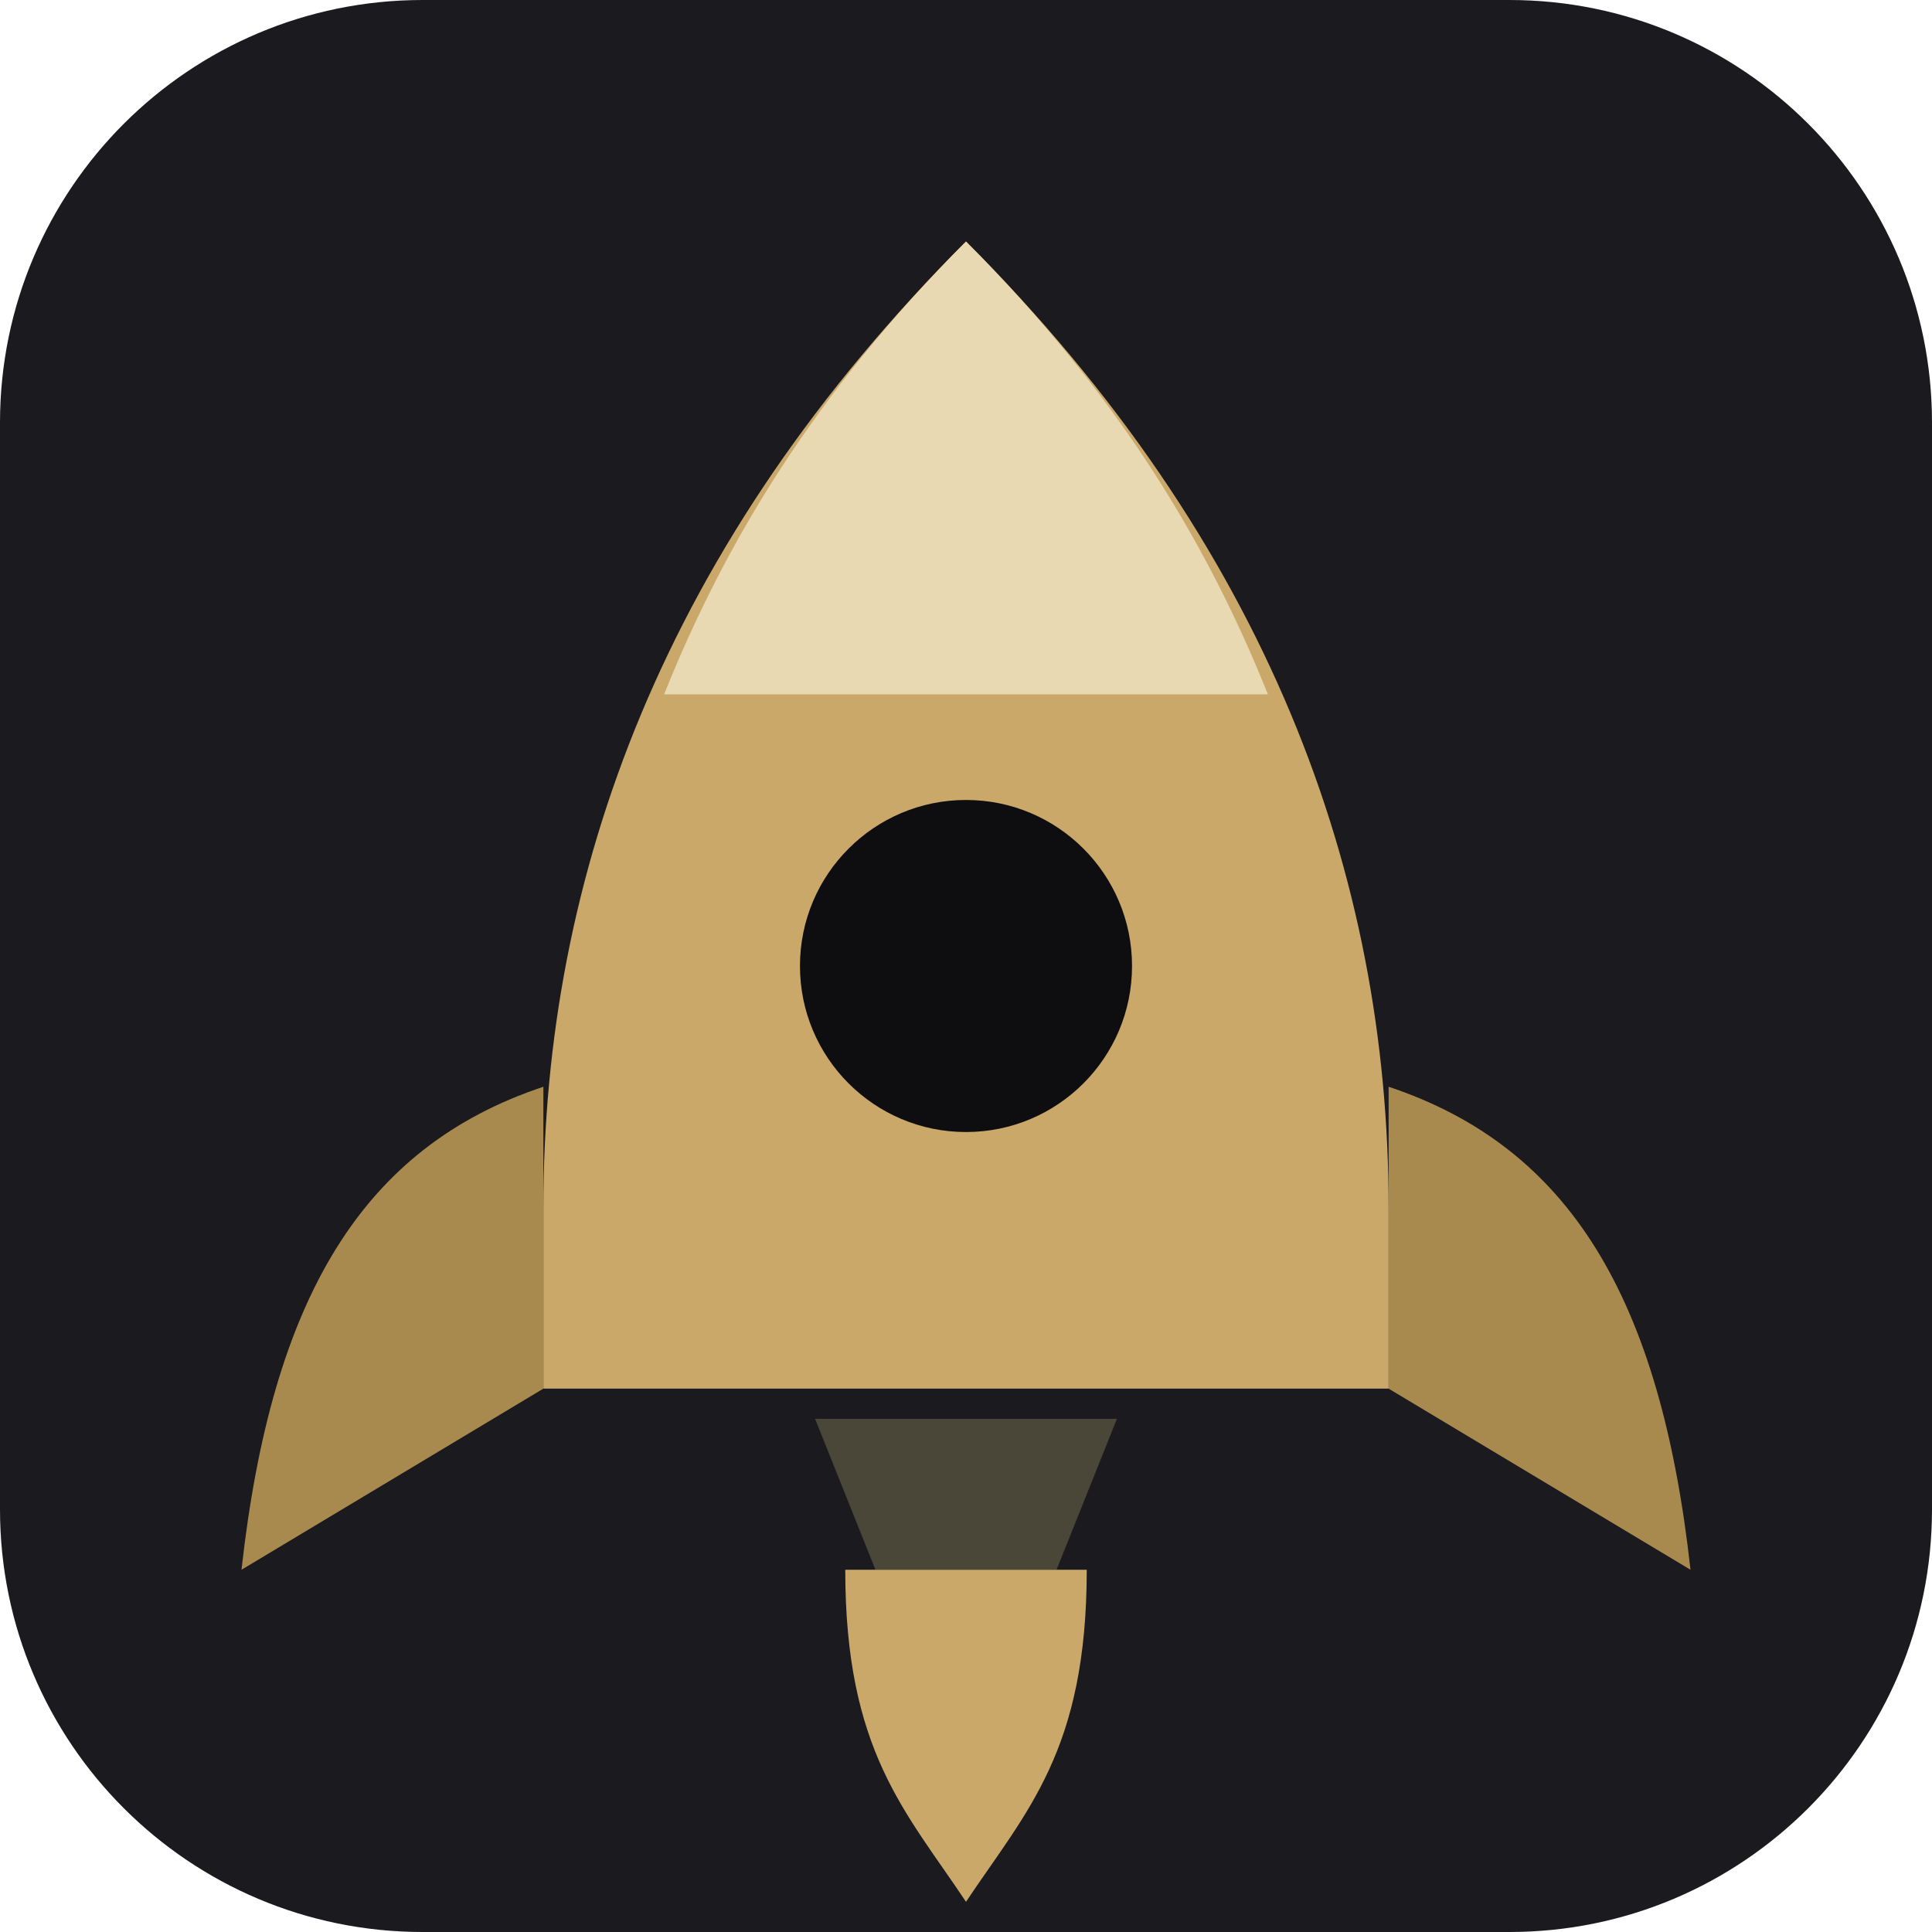
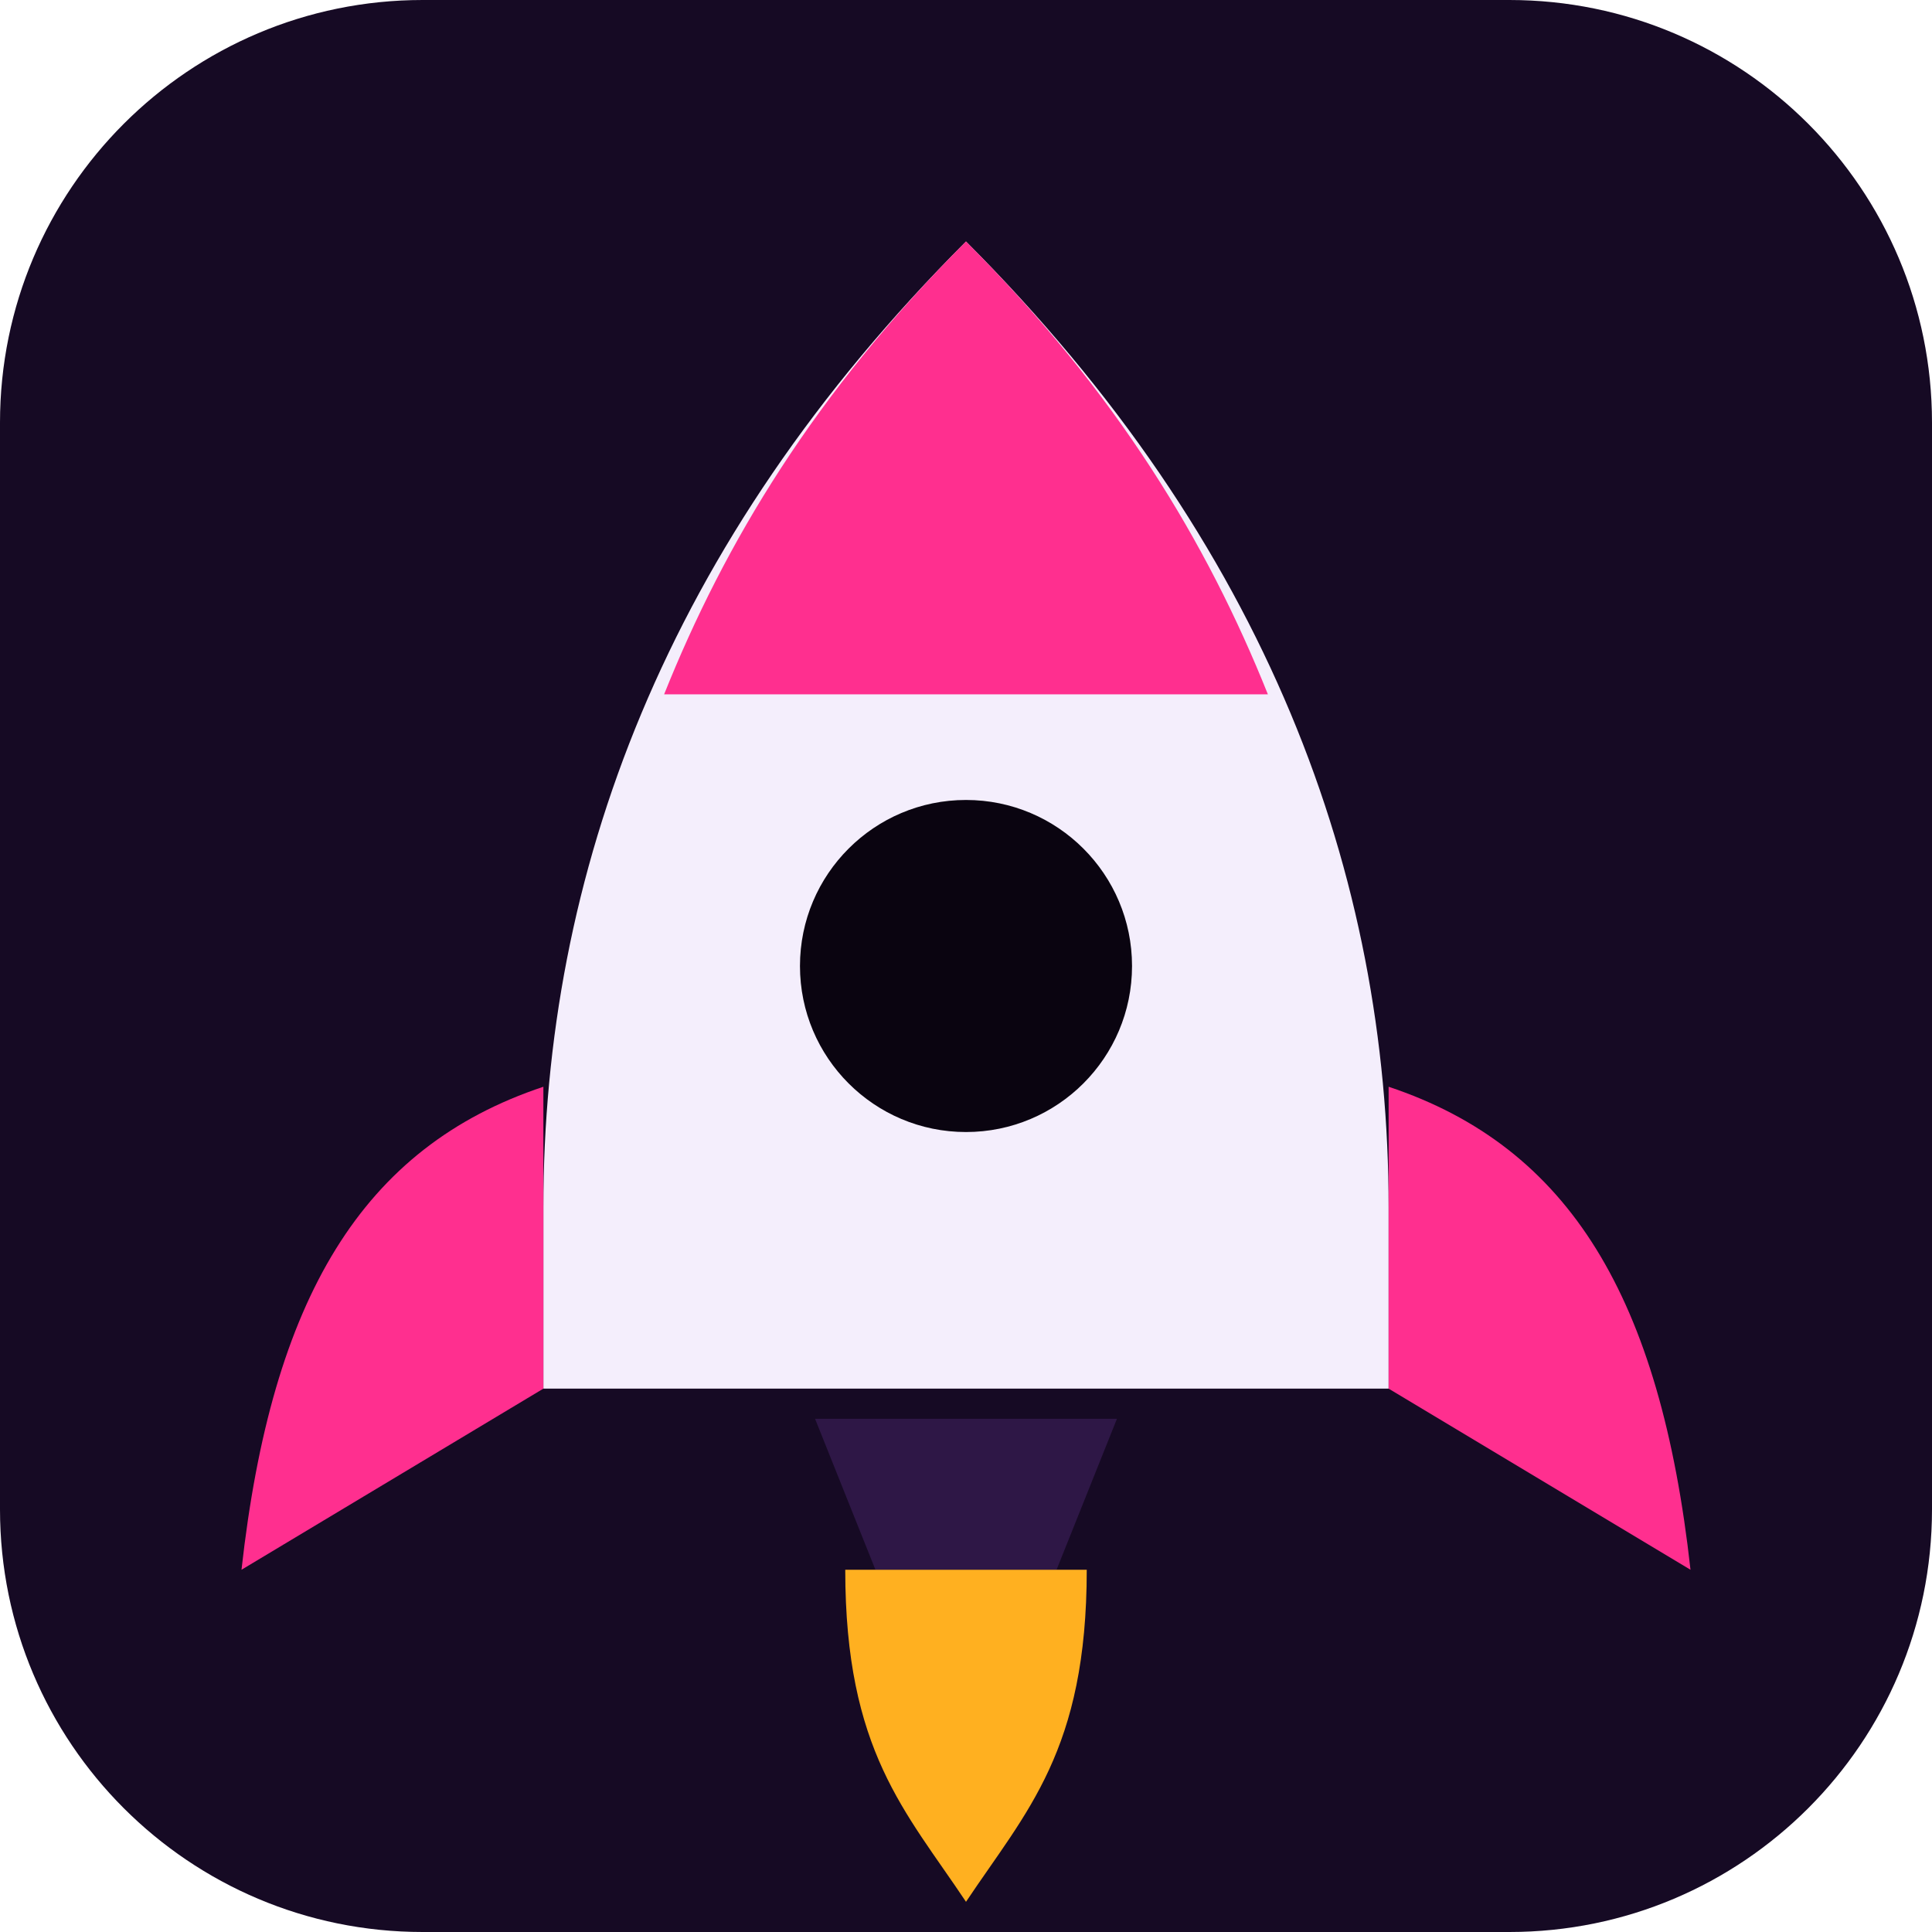
<svg xmlns="http://www.w3.org/2000/svg" viewBox="0 0 64 64">
-   <rect width="64" height="64" rx="14" fill="#1A1A1F" />
-   <path d="M32 8 C42 18 46 29 46 40 L46 46 L18 46 L18 40 C18 29 22 18 32 8 Z" fill="#C9A86A" />
-   <path d="M32 8 C37 13 40 18 42 23 L22 23 C24 18 27 13 32 8 Z" fill="#E9D9B2" />
-   <circle cx="32" cy="32" r="5.5" fill="#0E0E10" />
-   <path d="M18 36 C12 38 9 43 8 52 L18 46 Z M46 36 C52 38 55 43 56 52 L46 46 Z" fill="#A98A4E" />
-   <path d="M27 47 H37 L35 52 H29 Z" fill="#4A4638" />
-   <path d="M28 52 C28 58 30 60 32 63 C34 60 36 58 36 52 Z" fill="#C9A86A" />
+   <rect width="64" height="64" rx="14" fill="#160A24" />
+   <path d="M32 8 C42 18 46 29 46 40 L46 46 L18 46 L18 40 C18 29 22 18 32 8 Z" fill="#F4EEFC" />
+   <path d="M32 8 C37 13 40 18 42 23 L22 23 C24 18 27 13 32 8 Z" fill="#FF2F8F" />
+   <circle cx="32" cy="32" r="5.5" fill="#0A0410" />
+   <path d="M18 36 C12 38 9 43 8 52 L18 46 Z M46 36 C52 38 55 43 56 52 L46 46 Z" fill="#FF2F8F" />
+   <path d="M27 47 H37 L35 52 H29 Z" fill="#2E1746" />
+   <path d="M28 52 C28 58 30 60 32 63 C34 60 36 58 36 52 Z" fill="#FFB020" />
</svg>
